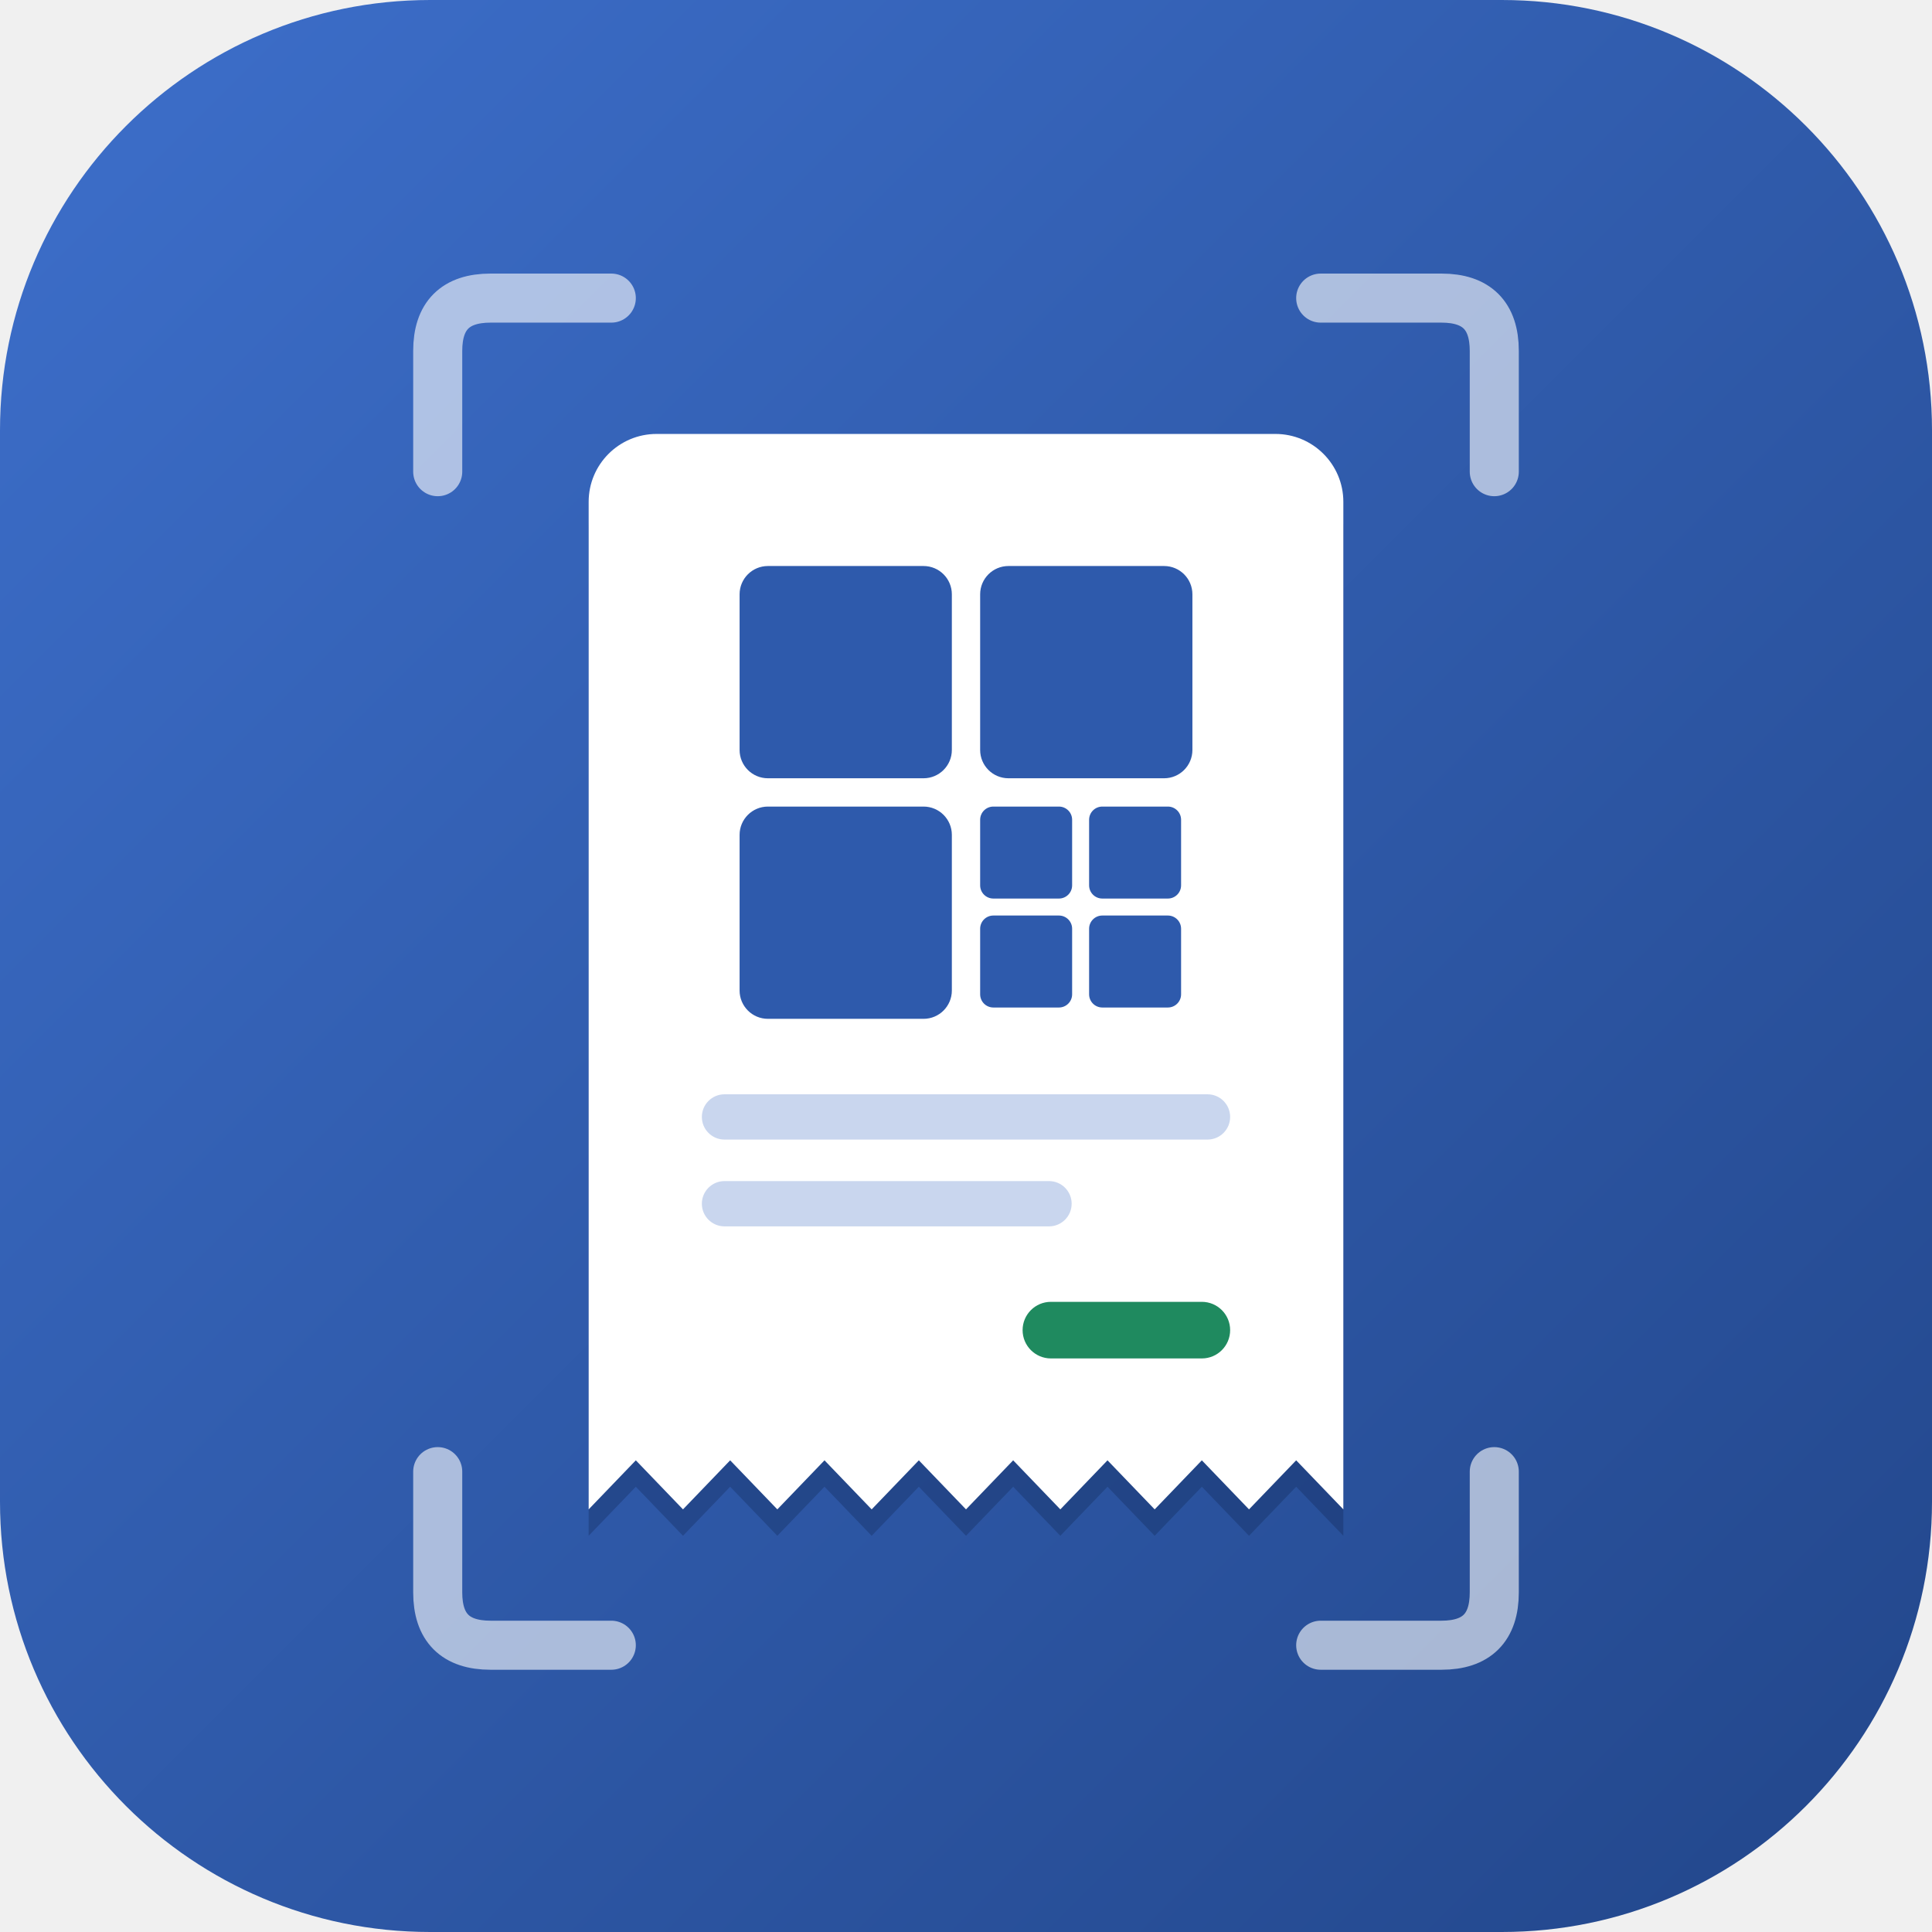
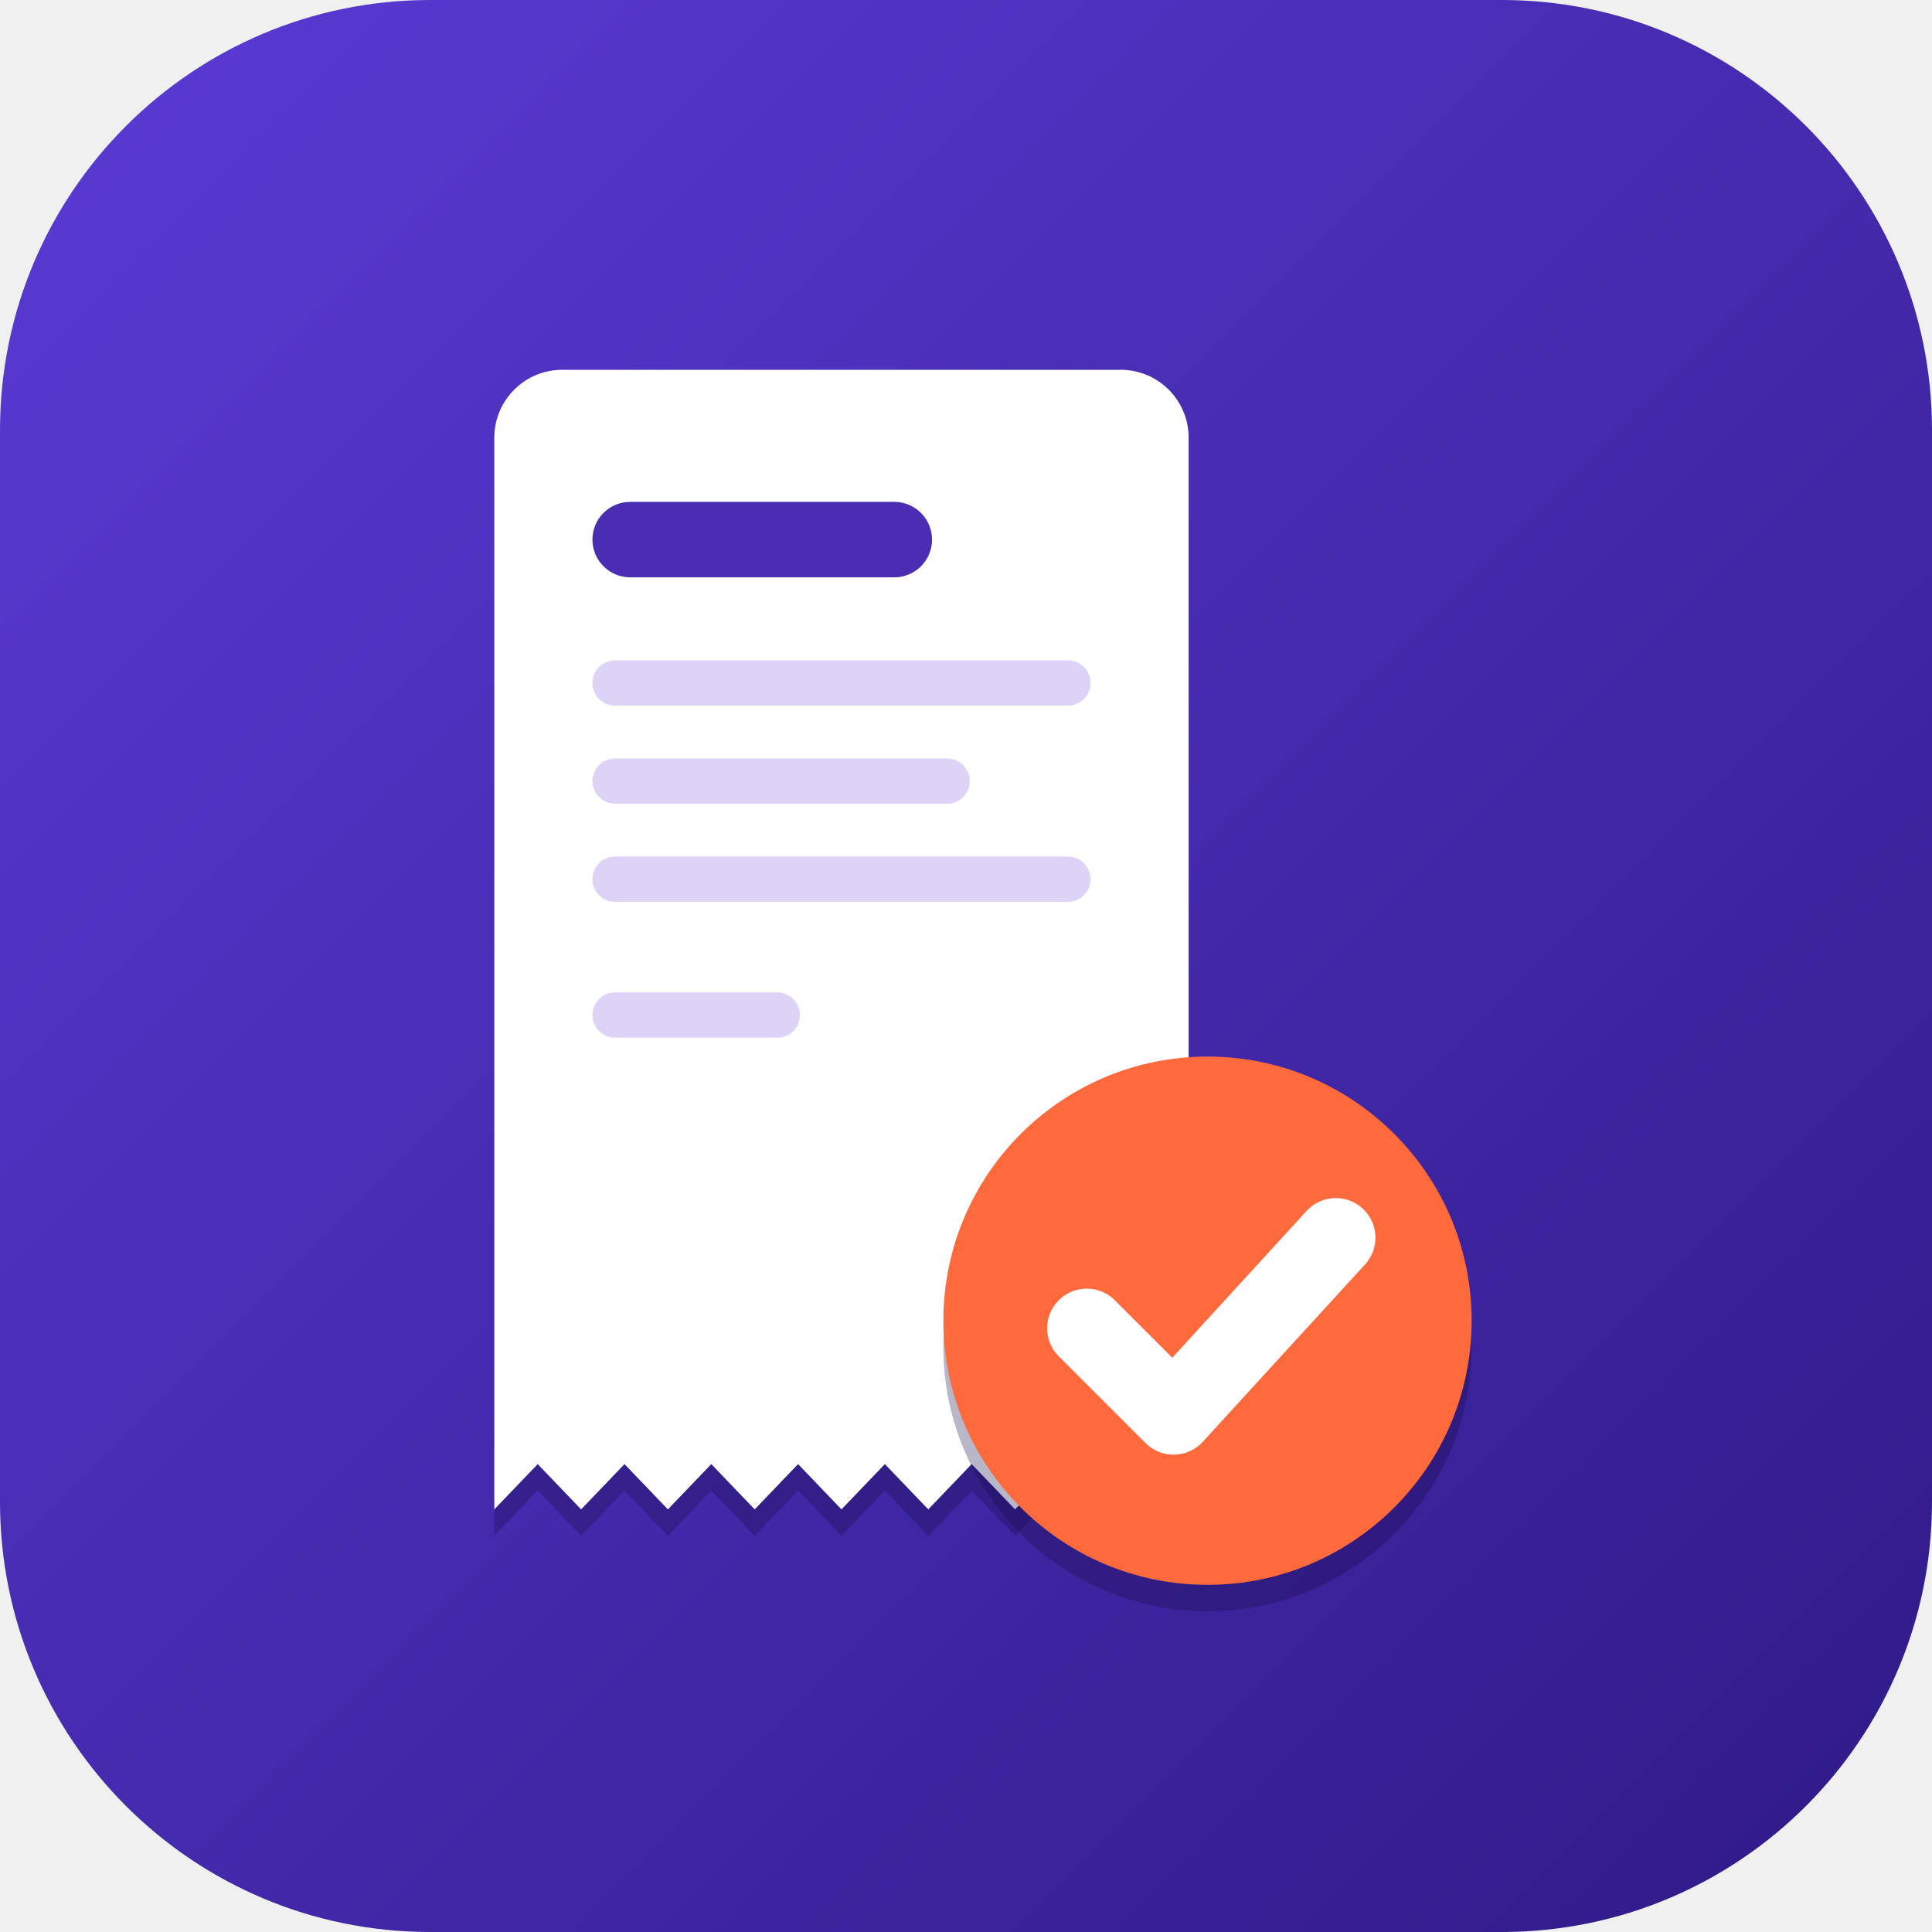
<svg xmlns="http://www.w3.org/2000/svg" viewBox="0 0 1024 1024" width="1024" height="1024">
  <defs>
    <linearGradient id="bg" x1="0" y1="0" x2="1" y2="1">
-       <stop offset="0" stop-color="#3D6FCB" />
-       <stop offset="1" stop-color="#22468A" />
+       <stop offset="0" stop-color="#5B3BD6" />
+       <stop offset="1" stop-color="#2F1A86" />
    </linearGradient>
  </defs>
  <rect width="1024" height="1024" rx="228" fill="url(#bg)" />
-   <path d="M232 250 V186 Q232 158 260 158 H324 M700 158 H764 Q792 158 792 186 V250 M232 780 V844 Q232 872 260 872 H324 M700 872 H764 Q792 872 792 844 V780" fill="none" stroke="#FFFFFF" stroke-opacity="0.6" stroke-width="26" stroke-linecap="round" stroke-linejoin="round" />
-   <path d="M348 230 H676 A36 36 0 0 1 712 266 V800 L687 774 L662 800 L637 774 L612 800 L587 774 L562 800 L537 774 L512 800 L487 774 L462 800 L437 774 L412 800 L387 774 L362 800 L337 774 L312 800 V266 A36 36 0 0 1 348 230 Z" transform="translate(0 14)" fill="#0B1F45" fill-opacity="0.28" />
-   <path d="M348 230 H676 A36 36 0 0 1 712 266 V800 L687 774 L662 800 L637 774 L612 800 L587 774 L562 800 L537 774 L512 800 L487 774 L462 800 L437 774 L412 800 L387 774 L362 800 L337 774 L312 800 V266 A36 36 0 0 1 348 230 Z" fill="#FFFFFF" />
-   <g fill="#2E5AAC">
-     <rect x="392.00" y="300.00" width="112.50" height="112.50" rx="15" />
-     <rect x="519.50" y="300.00" width="112.50" height="112.50" rx="15" />
-     <rect x="392.00" y="427.50" width="112.50" height="112.50" rx="15" />
-     <rect x="519.50" y="427.50" width="48.75" height="48.75" rx="7" />
-     <rect x="577.25" y="427.50" width="48.75" height="48.75" rx="7" />
-     <rect x="519.50" y="485.25" width="48.75" height="48.75" rx="7" />
-     <rect x="577.25" y="485.25" width="48.75" height="48.75" rx="7" />
+   <path d="M298 196 H594 A36 36 0 0 1 630 232 V800 L607 776 L584 800 L561 776 L538 800 L515 776 L492 800 L469 776 L446 800 L423 776 L400 800 L377 776 L354 800 L331 776 L308 800 L285 776 L262 800 V232 A36 36 0 0 1 298 196 Z" transform="translate(0 14)" fill="#150B45" fill-opacity="0.3" />
+   <path d="M298 196 H594 A36 36 0 0 1 630 232 V800 L607 776 L584 800 L561 776 L538 800 L515 776 L492 800 L469 776 L446 800 L423 776 L400 800 L377 776 L354 800 L331 776 L308 800 L285 776 L262 800 V232 A36 36 0 0 1 298 196 Z" fill="#FFFFFF" />
+   <rect x="314" y="266" width="180" height="40" rx="20" fill="#4B2DB3" />
+   <g fill="#DCD3F7">
+     <rect x="314" y="350" width="264" height="24" rx="12" />
+     <rect x="314" y="402" width="200" height="24" rx="12" />
+     <rect x="314" y="454" width="264" height="24" rx="12" />
+     <rect x="314" y="526" width="110" height="24" rx="12" />
  </g>
-   <rect x="372" y="580" width="280" height="24" rx="12" fill="#C9D6EE" />
-   <rect x="372" y="626" width="196" height="24" rx="12" fill="#C9D6EE" />
-   <rect x="542" y="690" width="110" height="30" rx="15" fill="#1F8A5F" />
+   <circle cx="640" cy="714" r="140" fill="#150B45" fill-opacity="0.3" />
+   <circle cx="640" cy="700" r="140" fill="#FF6A3D" />
+   <path d="M576 704 L622 750 L708 656" fill="none" stroke="#FFFFFF" stroke-width="42" stroke-linecap="round" stroke-linejoin="round" />
</svg>
